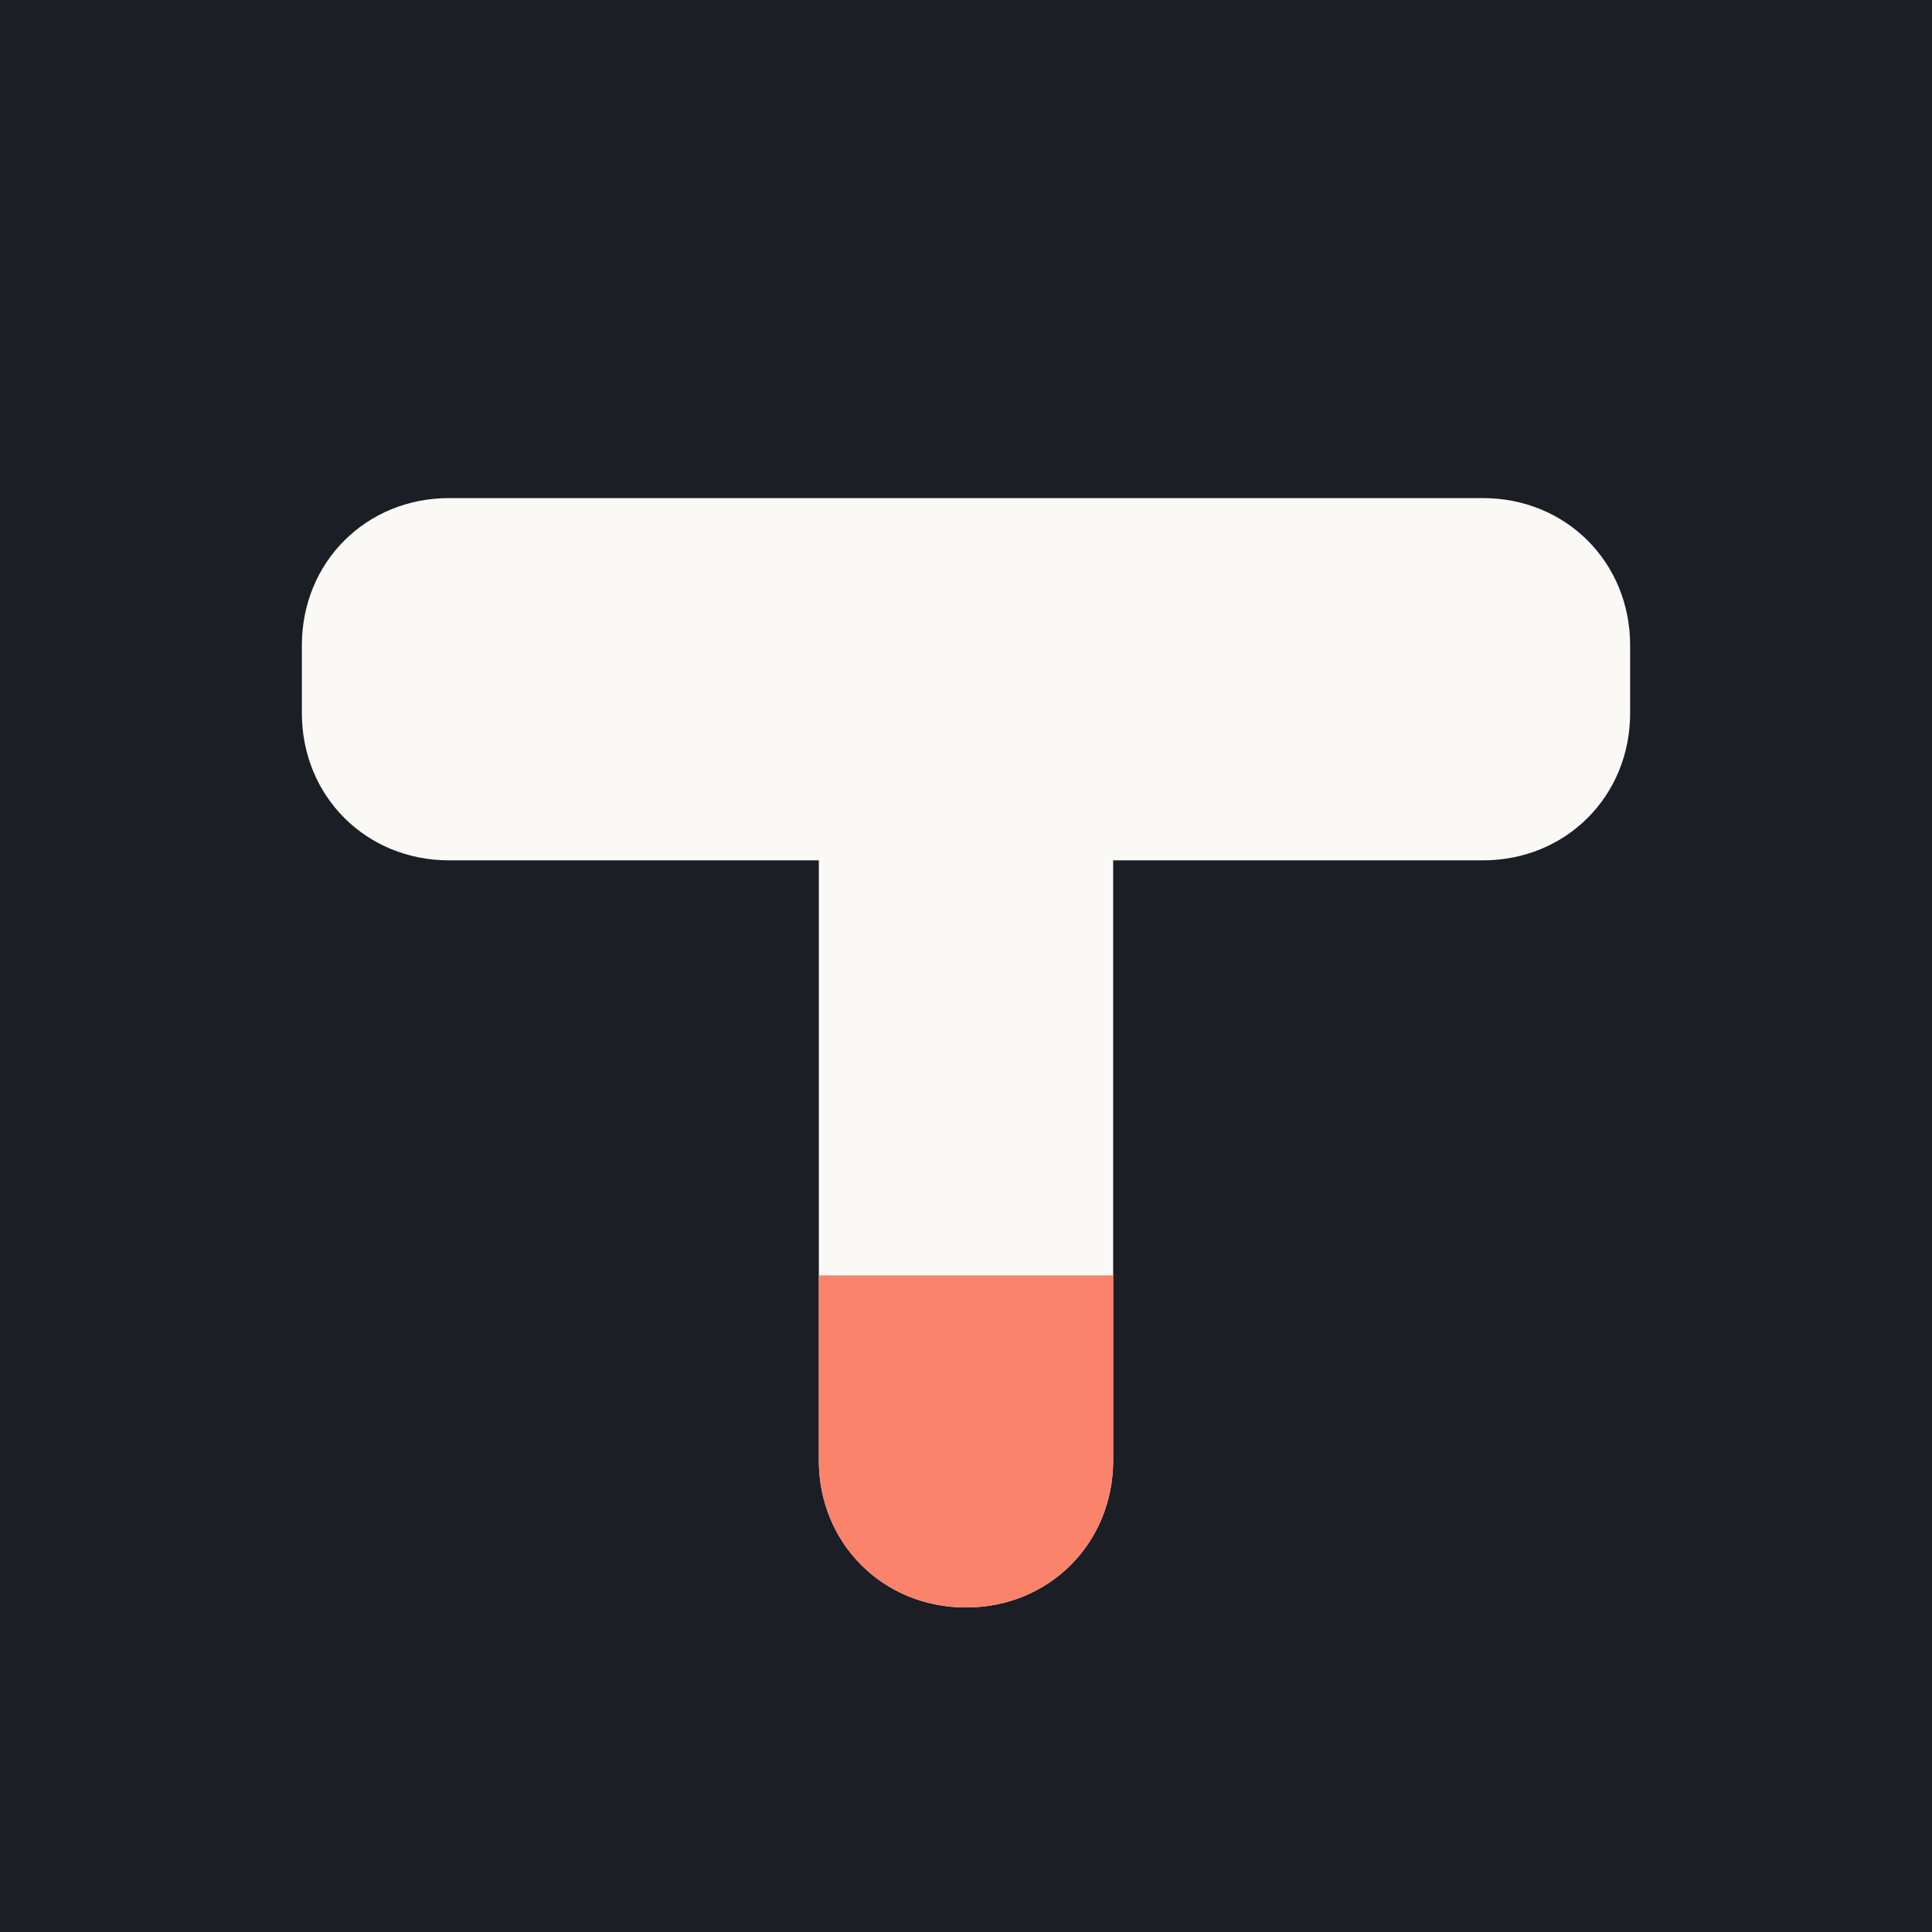
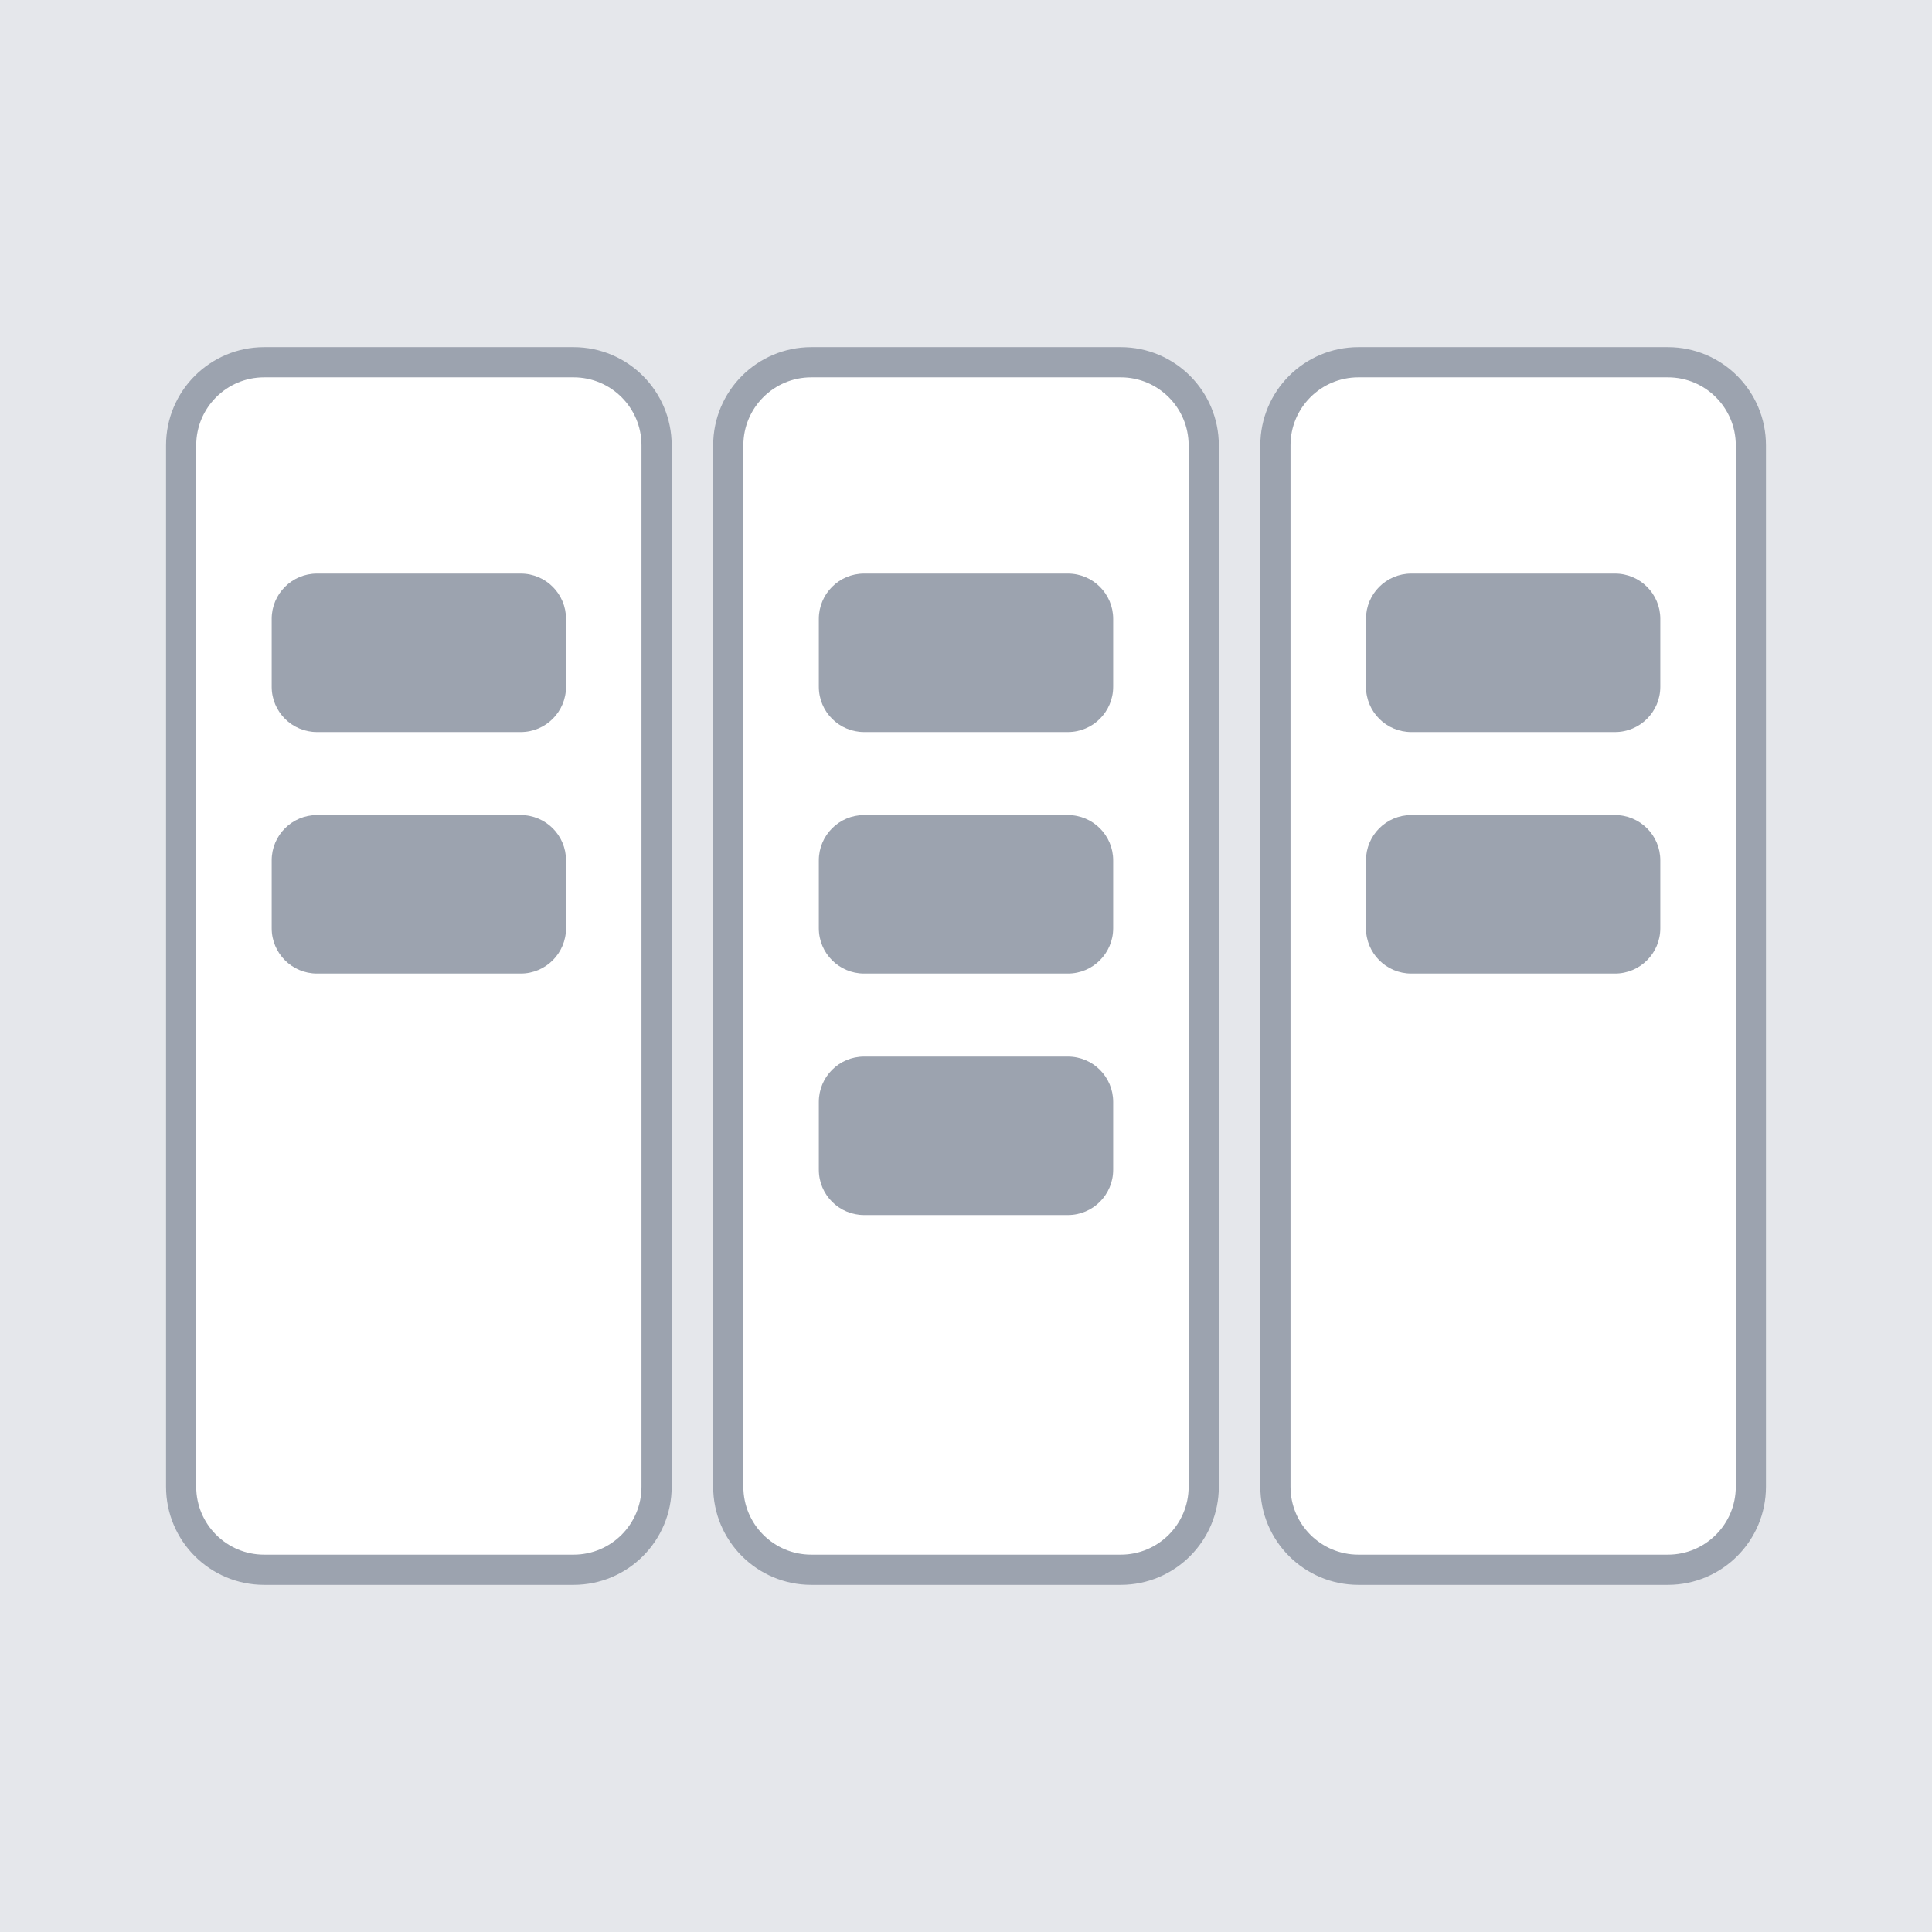
<svg xmlns="http://www.w3.org/2000/svg" viewBox="0 0 512 512" role="img" aria-label="Tasky">
-   <rect width="512" height="512" fill="#1b1e25" />
-   <path d="M119 132h274c22 0 39 17 39 39v18c0 22-17 39-39 39H119c-22 0-39-17-39-39v-18c0-22 17-39 39-39Z" fill="#faf9f6" />
-   <path d="M217 219h78v168c0 22-17 39-39 39s-39-17-39-39V219Z" fill="#faf9f6" />
-   <path d="M217 338h78v49c0 22-17 39-39 39s-39-17-39-39v-49Z" fill="#fb826b" />
+   <rect width="512" height="512" fill="#e5e7eb" />
+   <g fill="#fff" stroke="#9ca3af" stroke-width="8">
+     <rect x="48" y="96" width="126" height="320" rx="22" />
+     <rect x="193" y="96" width="126" height="320" rx="22" />
+     <rect x="338" y="96" width="126" height="320" rx="22" />
+   </g>
+   <g fill="#9ca3af">
+     <rect x="72" y="152" width="78" height="42" rx="12" />
+     <rect x="72" y="216" width="78" height="42" rx="12" />
+     <rect x="217" y="152" width="78" height="42" rx="12" />
+     <rect x="217" y="216" width="78" height="42" rx="12" />
+     <rect x="217" y="280" width="78" height="42" rx="12" />
+     <rect x="362" y="152" width="78" height="42" rx="12" />
+     <rect x="362" y="216" width="78" height="42" rx="12" />
+   </g>
</svg>
